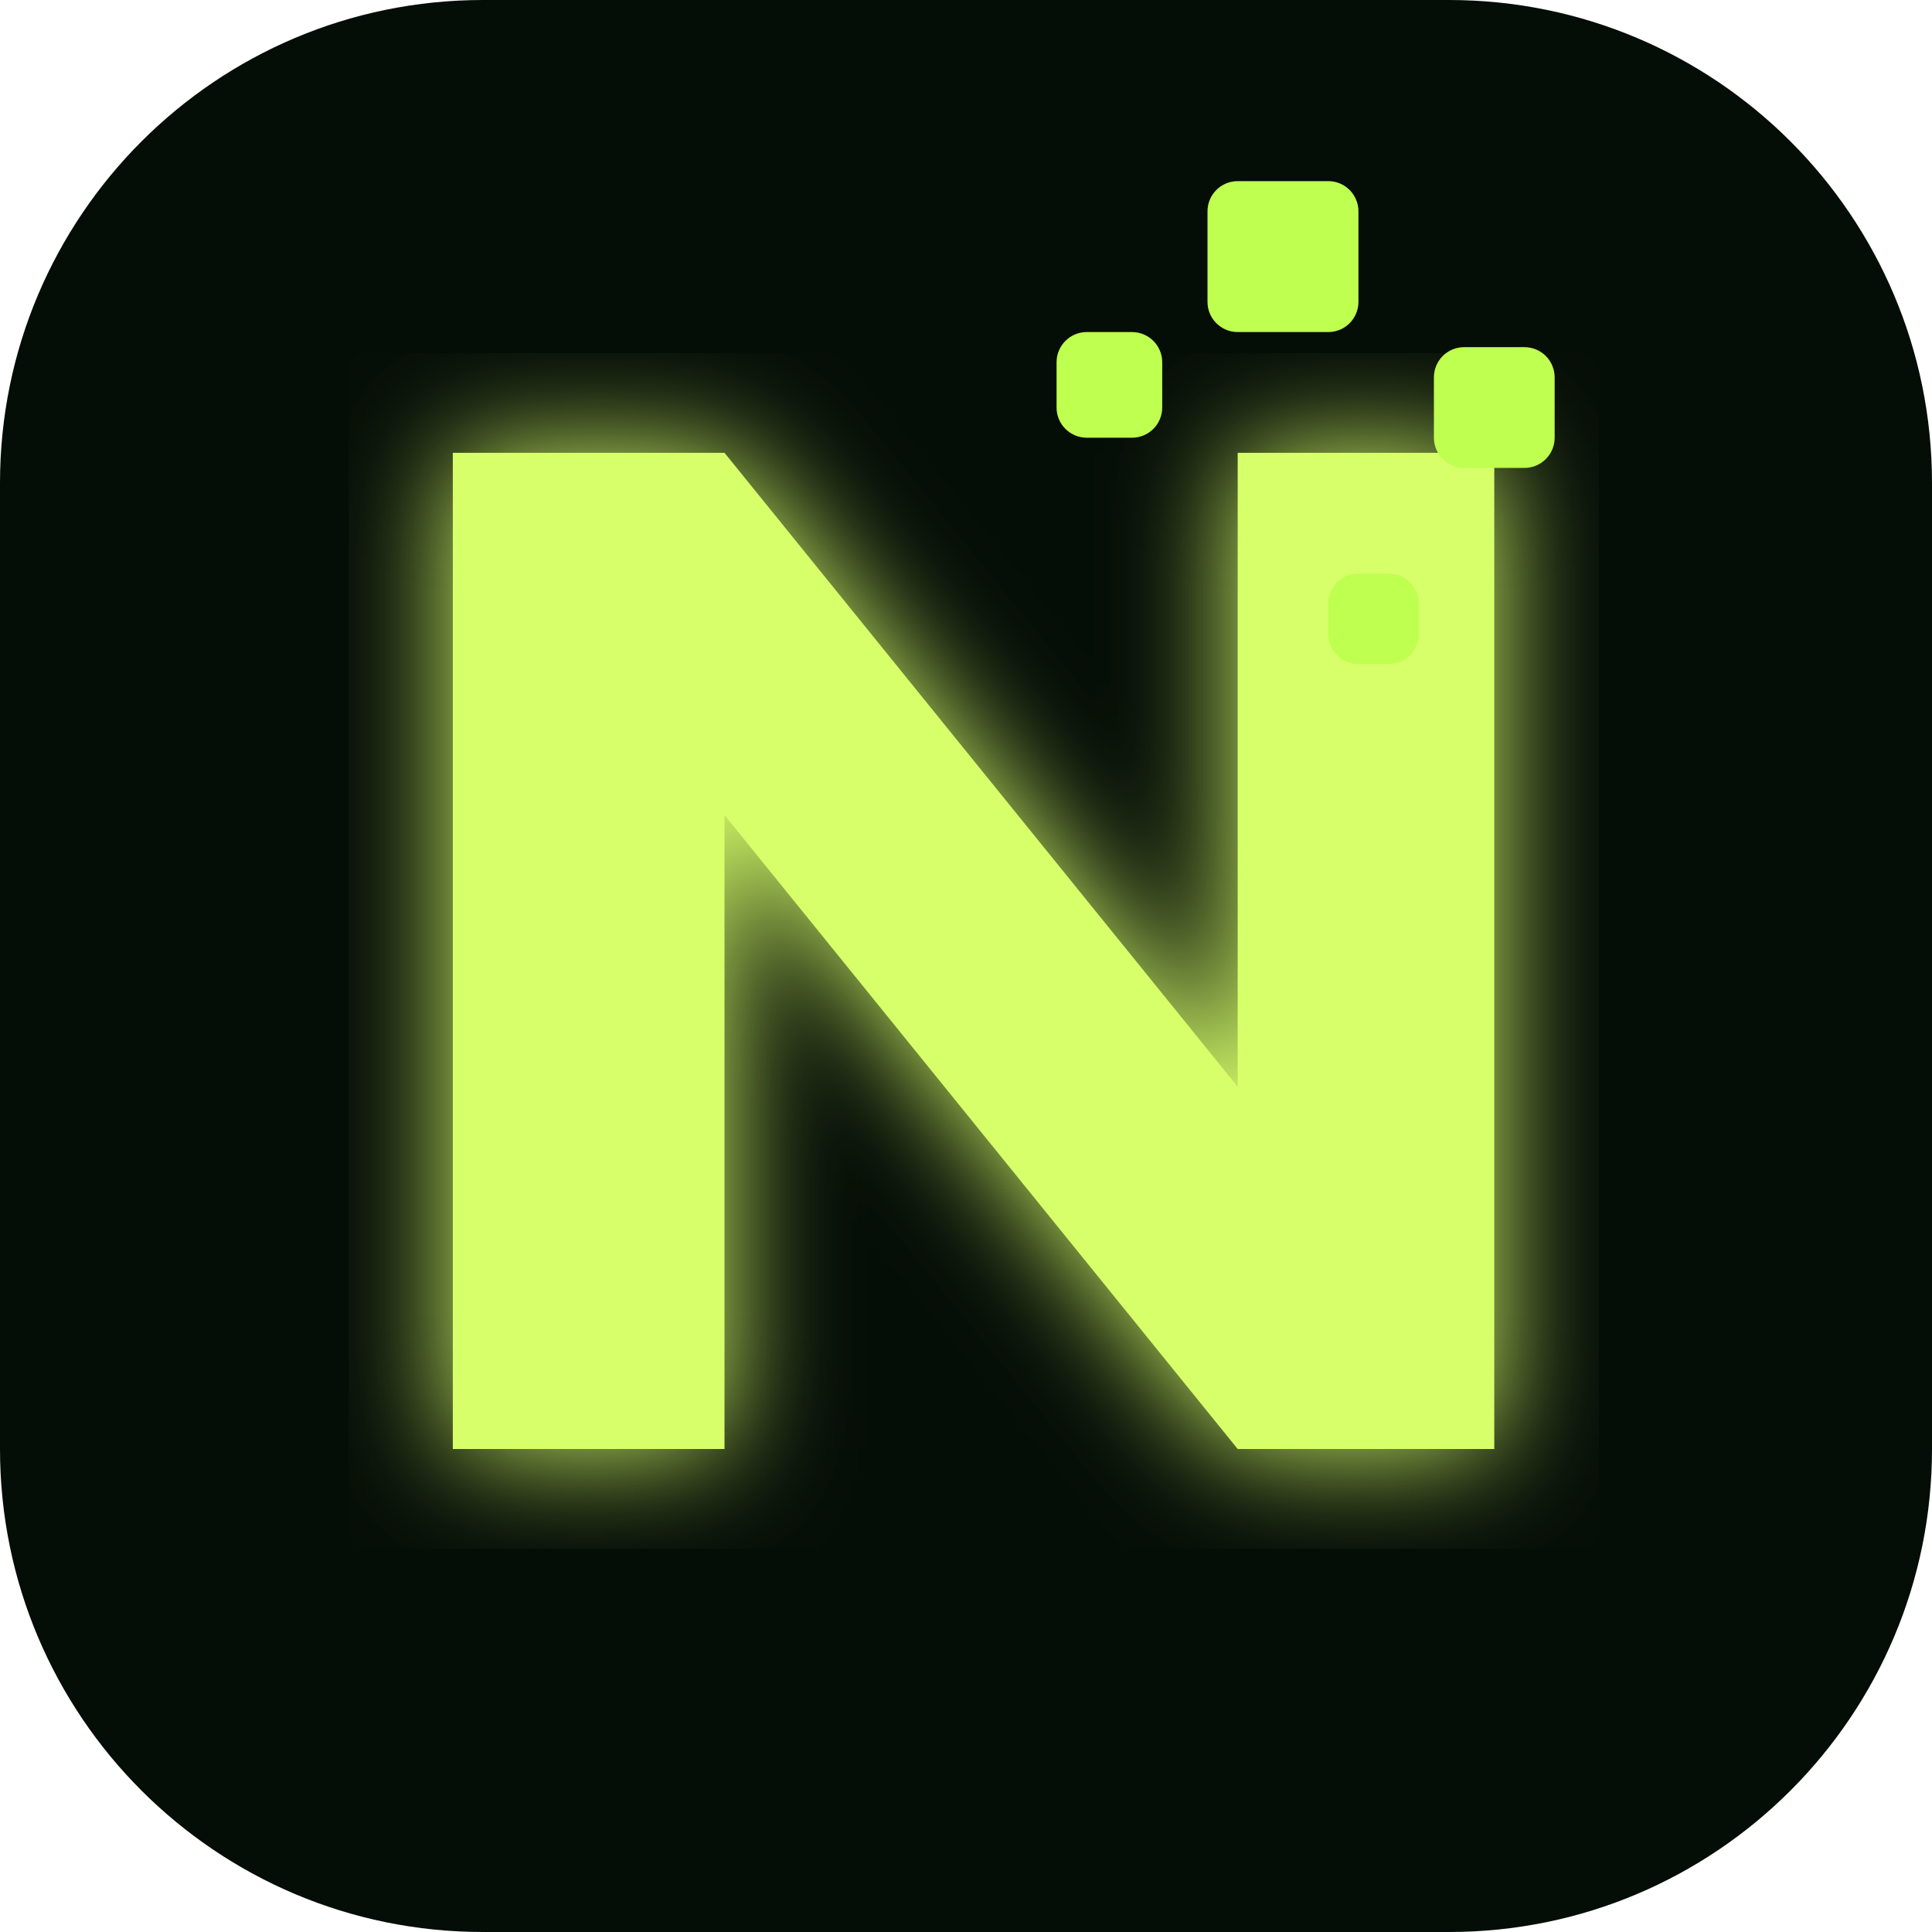
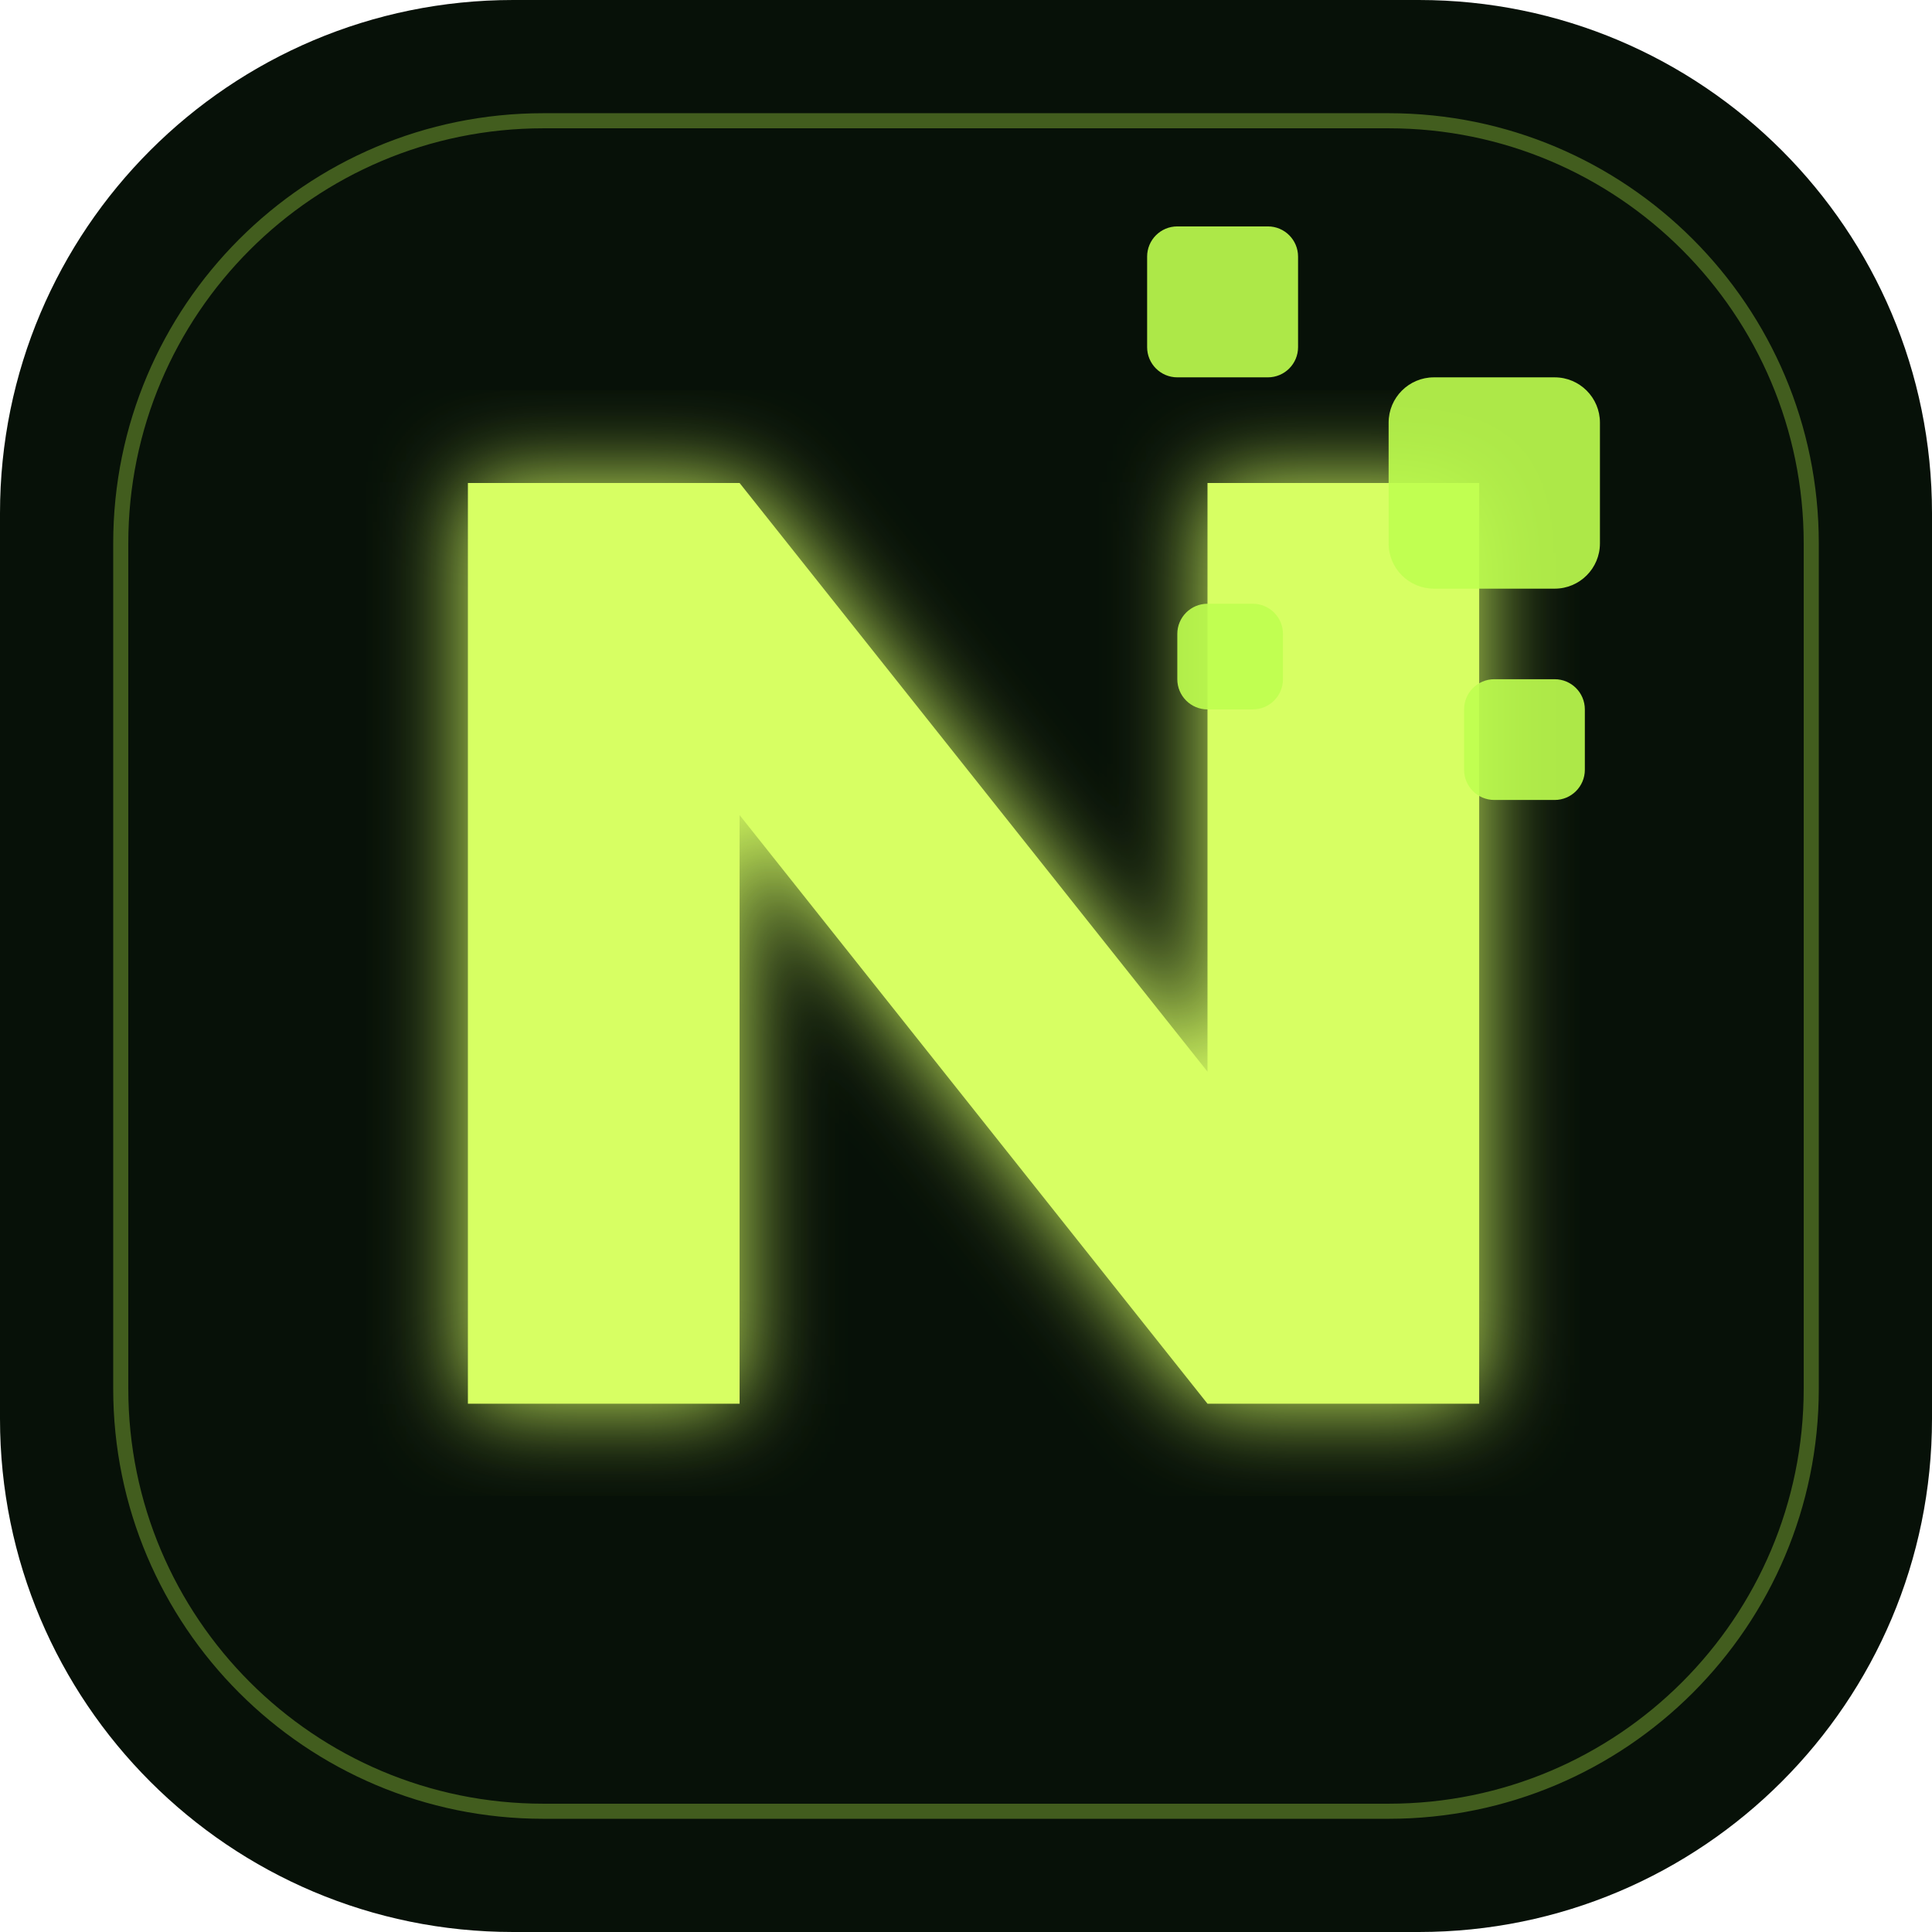
- <svg xmlns="http://www.w3.org/2000/svg" viewBox="0 0 128 128">
+ <svg xmlns="http://www.w3.org/2000/svg" viewBox="0 0 128 128" role="img" aria-label="NearTec">
  <defs>
-     <linearGradient id="g" x1="20" y1="10" x2="108" y2="118">
-       <stop stop-color="#d7ff6a" />
-       <stop offset="1" stop-color="#58e046" />
+     <linearGradient id="g" x1="18" y1="12" x2="108" y2="116">
+       <stop stop-color="#d7ff64" />
+       <stop offset="1" stop-color="#75e94b" />
    </linearGradient>
    <filter id="glow">
-       <feGaussianBlur stdDeviation="4" result="b" />
+       <feGaussianBlur stdDeviation="3" result="b" />
      <feMerge>
        <feMergeNode in="b" />
        <feMergeNode in="SourceGraphic" />
      </feMerge>
    </filter>
  </defs>
-   <rect width="128" height="128" rx="32" fill="#050d07" />
-   <path d="M30 96V30h18l34 42V30h17v66H82L48 54v42H30Z" fill="url(#g)" filter="url(#glow)" />
-   <g fill="#bfff4f">
-     <rect x="80" y="12" width="10" height="10" rx="2" />
-     <rect x="95" y="23" width="8" height="8" rx="2" />
-     <rect x="70" y="22" width="7" height="7" rx="2" />
-     <rect x="88" y="38" width="6" height="6" rx="2" />
+   <rect width="128" height="128" rx="34" fill="#071108" />
+   <rect x="8" y="8" width="112" height="112" rx="28" fill="none" stroke="#bfff4f" stroke-opacity=".32" />
+   <path filter="url(#glow)" d="M31 93V32h18l31 39V32h18v61H80L49 54v39H31Z" fill="url(#g)" />
+   <g fill="#bfff4f" opacity=".9">
+     <rect x="76" y="15" width="10" height="10" rx="2" />
+     <rect x="92" y="25" width="14" height="14" rx="3" />
+     <rect x="78" y="40" width="7" height="7" rx="2" />
+     <rect x="97" y="45" width="8" height="8" rx="2" />
  </g>
</svg>
